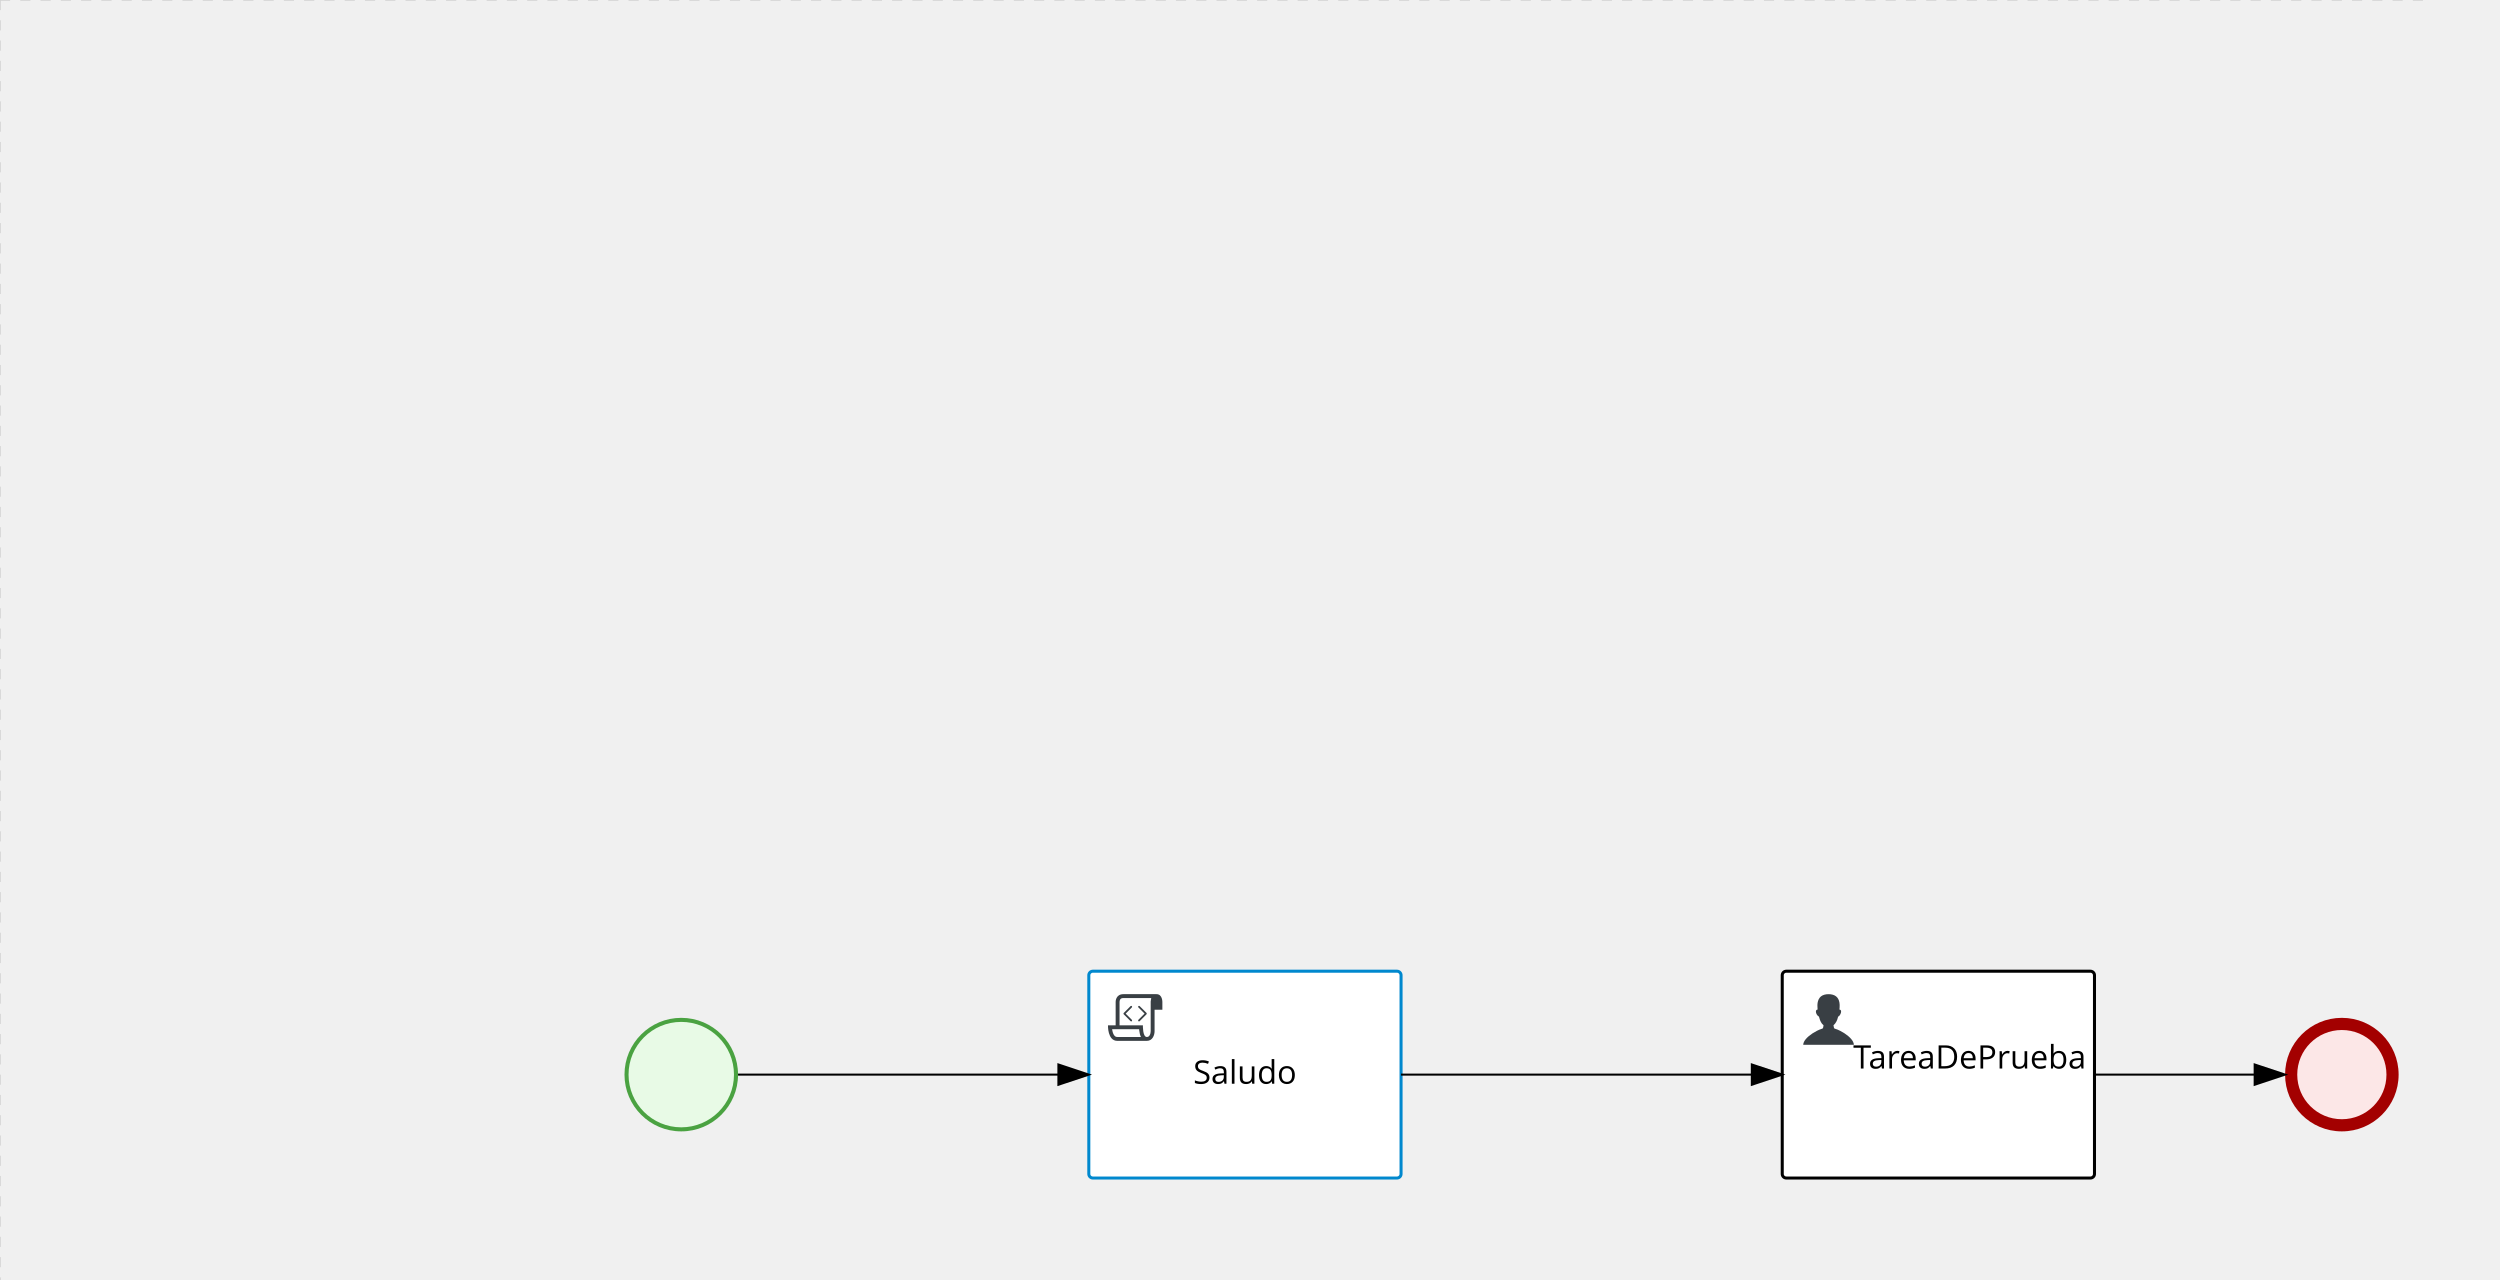
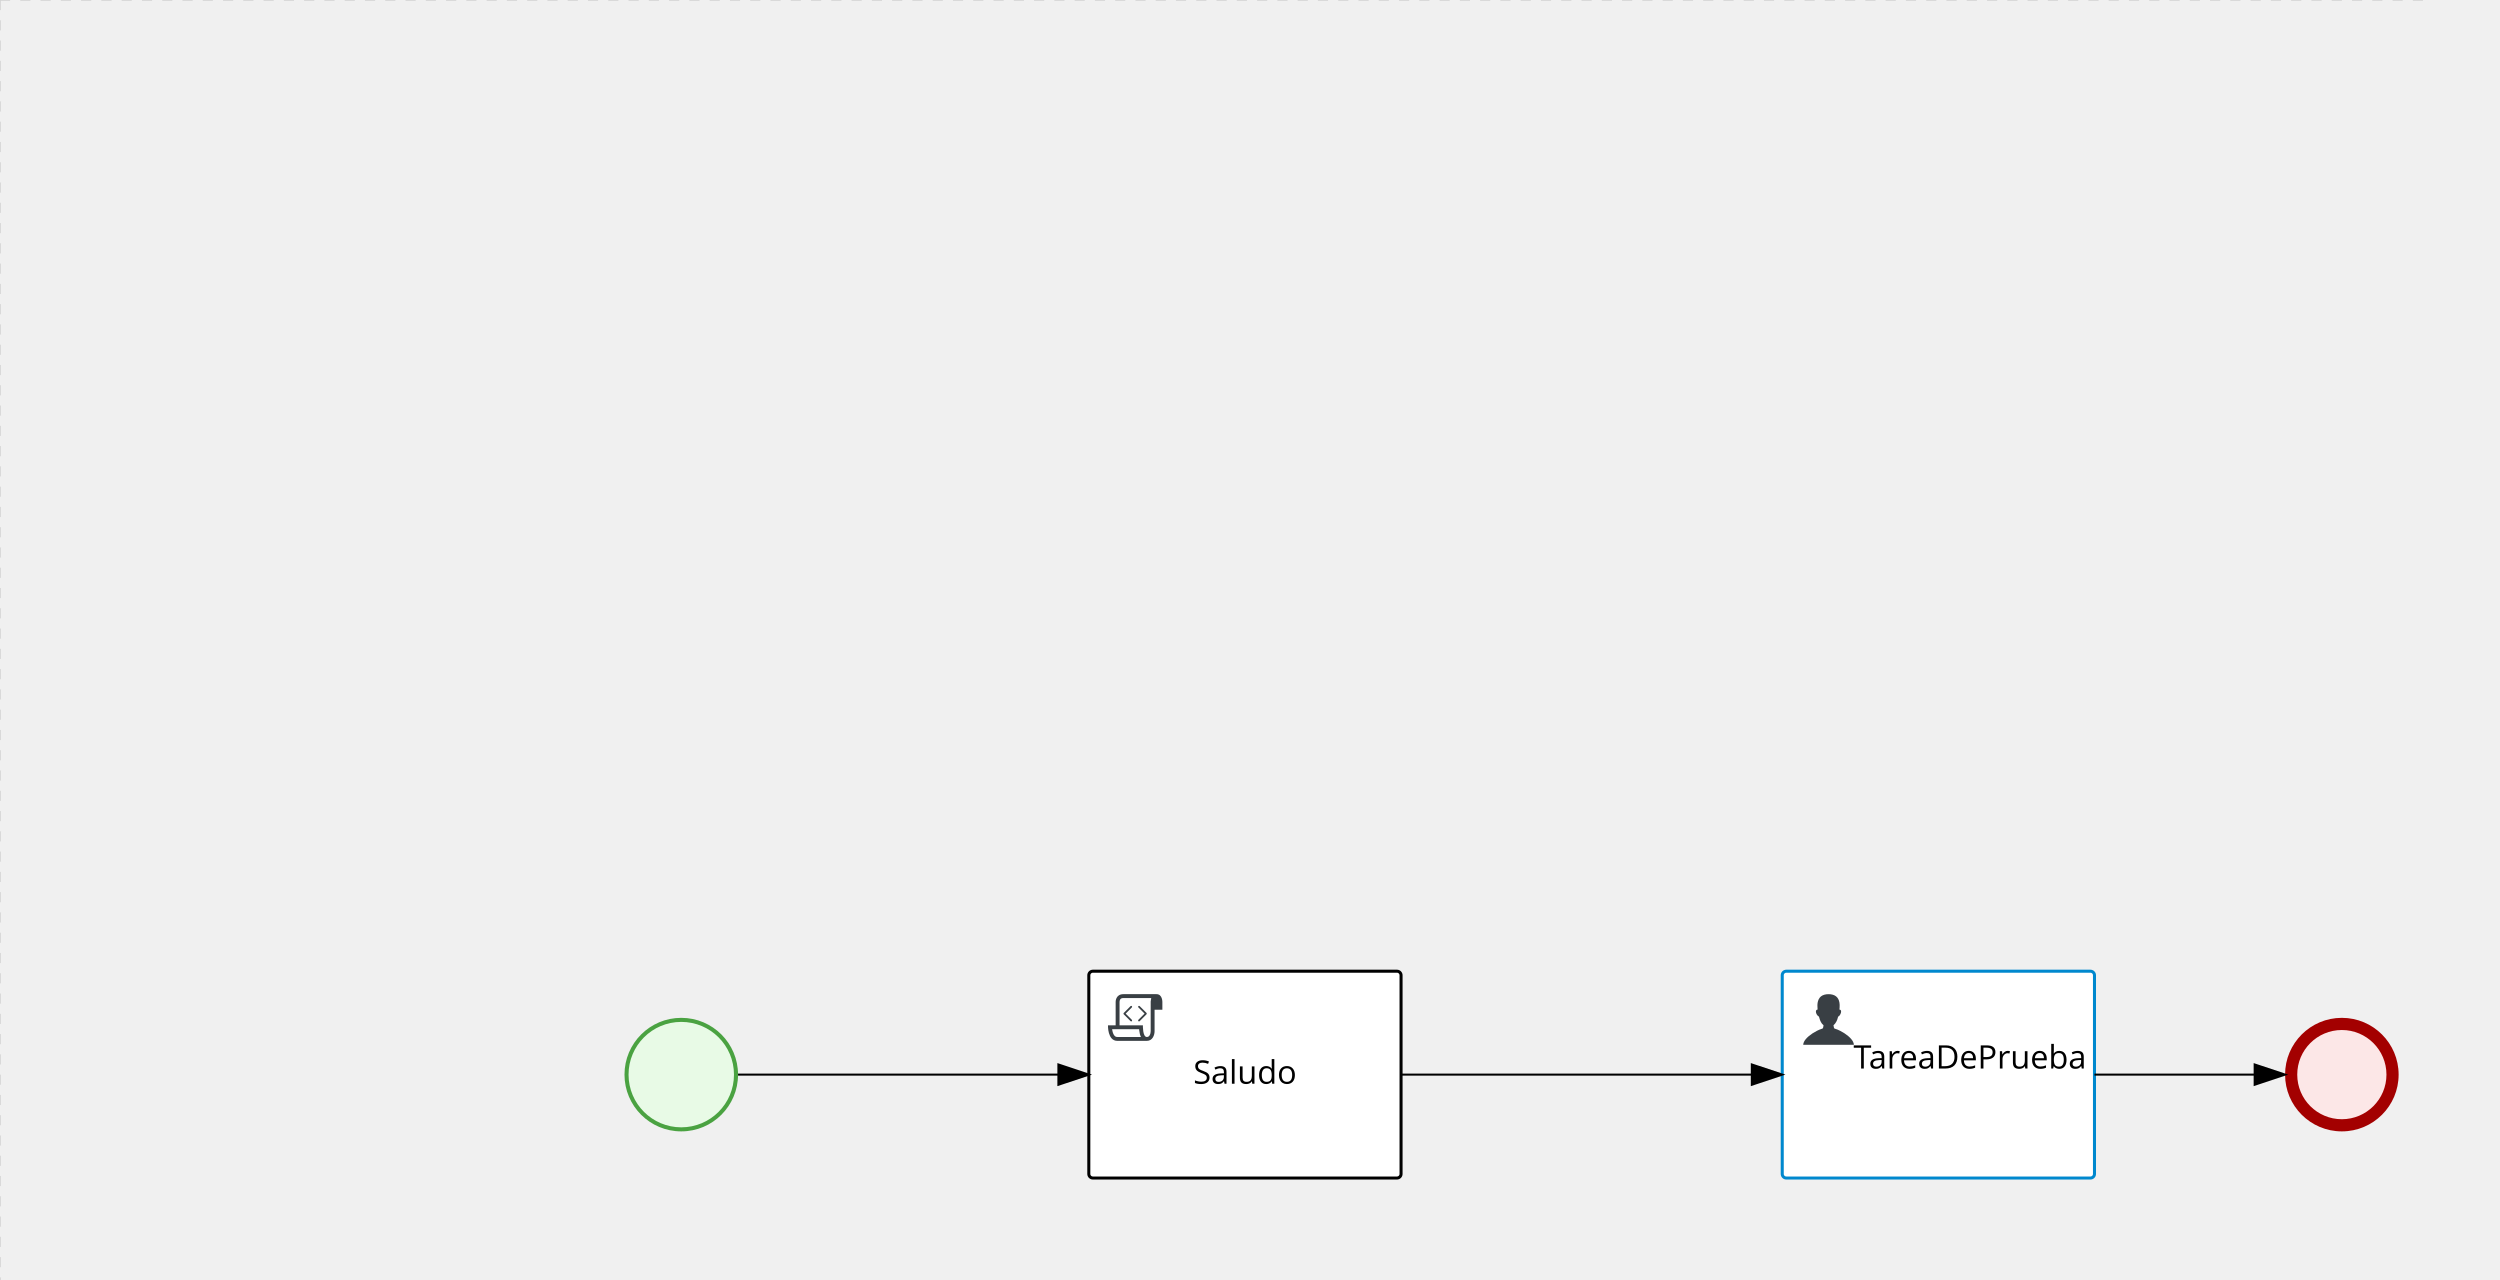
<svg xmlns="http://www.w3.org/2000/svg" version="1.1" width="1233" height="631" viewBox="0 0 1233 631">
  <defs />
  <g transform="matrix(1,0,0,1,0,0)">
    <g>
      <g>
        <g>
          <path fill="none" stroke="#d3d3d3" paint-order="fill stroke markers" d=" M 0 0 L 1200 0" stroke-miterlimit="10" stroke-opacity="0.8" stroke-dasharray="5" />
        </g>
        <g>
          <path fill="none" stroke="#d3d3d3" paint-order="fill stroke markers" d=" M 0 0 L 0 800" stroke-miterlimit="10" stroke-opacity="0.8" stroke-dasharray="5" />
        </g>
      </g>
      <g id="_0E8C5164-582A-42D3-BFD8-0D110C5F9E3D" bpmn2nodeid="_0E8C5164-582A-42D3-BFD8-0D110C5F9E3D" transform="matrix(1,0,0,1,879,479)">
        <g>
          <path fill="none" stroke="none" />
        </g>
        <g transform="matrix(1,0,0,1,0,0)">
          <path fill="#ffffff" stroke="none" id="_0E8C5164-582A-42D3-BFD8-0D110C5F9E3D?shapeType=BACKGROUND" paint-order="stroke fill markers" d=" M 2 0 L 152 0 L 152 0 A 2 2 0 0 1 154 2 L 154 100 L 154 100 A 2 2 0 0 1 152 102 L 2 102 L 2 102 A 2 2 0 0 1 0 100 L 0 2 L 0 2 A 2 2 0 0 1 2 0 Z" />
        </g>
        <g transform="matrix(1,0,0,1,0,0)">
-           <path fill="none" stroke="rgb(0,0,0)" id="_0E8C5164-582A-42D3-BFD8-0D110C5F9E3D?shapeType=BORDER&amp;renderType=STROKE" paint-order="fill stroke markers" d=" M 2 0 L 152 0 L 152 0 A 2 2 0 0 1 154 2 L 154 100 L 154 100 A 2 2 0 0 1 152 102 L 2 102 L 2 102 A 2 2 0 0 1 0 100 L 0 2 L 0 2 A 2 2 0 0 1 2 0 Z" stroke-miterlimit="10" stroke-width="1.5" stroke-dasharray="" />
+           <path fill="none" stroke="rgb(0,136,206)" id="_0E8C5164-582A-42D3-BFD8-0D110C5F9E3D?shapeType=BORDER&amp;renderType=STROKE" paint-order="fill stroke markers" d=" M 2 0 L 152 0 L 152 0 A 2 2 0 0 1 154 2 L 154 100 L 154 100 A 2 2 0 0 1 152 102 L 2 102 L 2 102 A 2 2 0 0 1 0 100 L 0 2 L 0 2 A 2 2 0 0 1 2 0 Z" stroke-miterlimit="10" stroke-width="1.5" stroke-dasharray="" />
        </g>
        <g>
          <g transform="matrix(0.06,0,0,0.06,9.4,9.4)">
            <g transform="matrix(1,0,0,1,0,0)">
              <path fill="#393f44" stroke="none" id="_0E8C5164-582A-42D3-BFD8-0D110C5F9E3D_task__Rp8r__WReX" paint-order="stroke fill markers" d=" M 0 0 M 16 445.21 C 16 440.869 18.784 431.129 22.001 424.217 C 35.768 394.64 77.283 359.28 129 333.084 C 144.516 325.224 157.347 319.964 167.807 317.174 C 171.932 316.074 175.729 314.414 176.525 313.363 C 178.894 310.234 180.914 302.908 181.727 294.5 L 182.5 286.5 L 178.507 283.455 C 166.303 274.146 154.284 251.678 148.04 226.5 C 145.611 216.707 145.056 215.462 142.984 215.158 C 141.703 214.97 138.083 212.243 134.939 209.099 C 123.233 197.393 116.891 177.376 121.44 166.49 C 123.002 162.751 128.155 159.01 131.75 159.004 C 134.448 159 134.471 158.603 132.914 138.788 C 130.927 113.496 134.279 92.265 143.132 74.076 C 152.232 55.38 167.569 42.882 189.049 36.66 C 210.203 30.532 237.797 30.532 258.951 36.66 C 300.042 48.563 318.958 83.806 314.955 141 C 314.32 150.075 313.624 157.788 313.409 158.14 C 313.194 158.493 314.575 159.073 316.479 159.43 C 328.929 161.766 330.986 177.018 321.496 196.621 C 316.903 206.109 309.357 214.508 304.817 215.185 C 303.023 215.453 302.293 217.146 299.943 226.5 C 296.659 239.567 294.474 245.305 287.948 257.995 C 282.491 268.606 273.035 281.109 268.108 284.229 L 264.871 286.278 L 265.518 292.889 C 266.345 301.33 268.639 309.871 270.877 312.837 C 272.067 314.415 275.002 315.79 280.063 317.139 C 291.069 320.075 303.617 325.274 321 334.102 C 369.815 358.891 410.848 393.758 425.032 422.5 C 429.07 430.682 432 440.232 432 445.21 L 432 448 L 224 448 L 16 448 L 16 445.21 Z" />
            </g>
          </g>
        </g>
        <g transform="matrix(1,0,0,1,4.04,13.68)">
          <g transform="matrix(0.04,0,0,0.04,63.36,69.12)">
            <g transform="matrix(1,0,0,1,0,0)">
              <path fill="none" stroke="none" />
            </g>
            <g transform="matrix(1,0,0,1,0,0)">
              <path fill="none" stroke="none" />
            </g>
          </g>
        </g>
        <g transform="matrix(1,0,0,1,35,36)">
-           <text fill="#000000" stroke="none" font-family="Open Sans" font-size="12pt" font-style="normal" font-weight="normal" text-decoration="normal" x="57.43" y="12" text-anchor="middle" dominant-baseline="alphabetic">TareaDePrueba</text>
+           <text fill="#000000" stroke="none" font-family="Open Sans" font-size="12pt" font-style="normal" font-weight="normal" text-decoration="normal" x="57.562" y="12" text-anchor="middle" dominant-baseline="alphabetic">TareaDePrueba</text>
        </g>
      </g>
      <g id="_2CECFF2F-5008-4802-B24A-B109680096E9" bpmn2nodeid="_2CECFF2F-5008-4802-B24A-B109680096E9" transform="matrix(1,0,0,1,1127,502)">
        <g>
          <path fill="none" stroke="none" />
        </g>
        <g transform="matrix(0.125,0,0,0.125,0,0)">
          <g transform="matrix(1,0,0,1,0,0)">
            <path fill="#fce7e7" stroke="none" id="_2CECFF2F-5008-4802-B24A-B109680096E9?shapeType=BACKGROUND" paint-order="stroke fill markers" d=" M 0 0 M 444 224 C 444 263.9 434.2 300.8 414.4 334.5 C 394.7 368.2 368 394.9 334.4 414.5 C 300.8 434.1 263.9 444 224 444 C 184.1 444 147.2 434.2 113.5 414.4 C 79.8 394.7 53.1 368 33.5 334.4 C 13.9 300.8 4 263.9 4 224 C 4 184.1 13.8 147.2 33.6 113.5 C 53.4 79.8 80.1 53.1 113.6 33.5 C 147.1 13.9 184.1 4 224 4 C 263.9 4 300.8 13.8 334.5 33.6 C 368.2 53.4 394.9 80.1 414.5 113.6 C 434.1 147.1 444 184.1 444 224 Z" />
          </g>
          <g>
            <g transform="matrix(1,0,0,1,0,0)">
              <g transform="matrix(1,0,0,1,0,0)">
                <path fill="#a30000" stroke="none" id="_2CECFF2F-5008-4802-B24A-B109680096E9?shapeType=BORDER&amp;renderType=FILL" paint-order="stroke fill markers" d=" M 0 0 M 224 0 C 100.3 0 0 100.3 0 224 C 0 347.7 100.3 448 224 448 C 347.7 448 448 347.7 448 224 C 448 100.3 347.7 0 224 0 Z M 0 0 M 224 400 C 126.8 400 48 321.2 48 224 C 48 126.8 126.8 48 224 48 C 321.2 48 400 126.8 400 224 C 400 321.2 321.2 400 224 400 Z" />
              </g>
            </g>
          </g>
        </g>
        <g transform="matrix(1,0,0,1,28,61)" />
      </g>
      <g id="_6506DA47-3AC3-4047-B03E-65E9F60C422B" bpmn2nodeid="_6506DA47-3AC3-4047-B03E-65E9F60C422B" transform="matrix(1,0,0,1,537,479)">
        <g>
          <path fill="none" stroke="none" />
        </g>
        <g transform="matrix(1,0,0,1,0,0)">
          <path fill="#ffffff" stroke="none" id="_6506DA47-3AC3-4047-B03E-65E9F60C422B?shapeType=BACKGROUND" paint-order="stroke fill markers" d=" M 2 0 L 152 0 L 152 0 A 2 2 0 0 1 154 2 L 154 100 L 154 100 A 2 2 0 0 1 152 102 L 2 102 L 2 102 A 2 2 0 0 1 0 100 L 0 2 L 0 2 A 2 2 0 0 1 2 0 Z" />
        </g>
        <g transform="matrix(1,0,0,1,0,0)">
-           <path fill="none" stroke="rgb(0,136,206)" id="_6506DA47-3AC3-4047-B03E-65E9F60C422B?shapeType=BORDER&amp;renderType=STROKE" paint-order="fill stroke markers" d=" M 2 0 L 152 0 L 152 0 A 2 2 0 0 1 154 2 L 154 100 L 154 100 A 2 2 0 0 1 152 102 L 2 102 L 2 102 A 2 2 0 0 1 0 100 L 0 2 L 0 2 A 2 2 0 0 1 2 0 Z" stroke-miterlimit="10" stroke-width="1.5" stroke-dasharray="" />
+           <path fill="none" stroke="rgb(0,0,0)" id="_6506DA47-3AC3-4047-B03E-65E9F60C422B?shapeType=BORDER&amp;renderType=STROKE" paint-order="fill stroke markers" d=" M 2 0 L 152 0 L 152 0 A 2 2 0 0 1 154 2 L 154 100 L 154 100 A 2 2 0 0 1 152 102 L 2 102 L 2 102 A 2 2 0 0 1 0 100 L 0 2 L 0 2 A 2 2 0 0 1 2 0 Z" stroke-miterlimit="10" stroke-width="1.5" stroke-dasharray="" />
        </g>
        <g>
          <g transform="matrix(0.06,0,0,0.06,9.4,9.4)">
            <g transform="matrix(1,0,0,1,0,0)">
              <path fill="#393f44" stroke="none" id="_6506DA47-3AC3-4047-B03E-65E9F60C422B_task__zJLF__xCwC" paint-order="stroke fill markers" d=" M 0 0 M 197.3 130.2 C 194.4 127.3 189.6 127.3 186.7 130.2 L 130.2 186.7 C 127.3 189.6 127.3 194.4 130.2 197.3 L 186.7 253.8 C 188.1 255.3 190.1 256 192 256 C 193.9 256 195.9 255.3 197.3 253.7 C 200.2 250.8 200.2 246 197.3 243.1 L 146.2 192 L 197.3 140.8 C 200.2 137.9 200.2 133.1 197.3 130.2 Z" />
            </g>
            <g transform="matrix(1,0,0,1,0,0)">
              <path fill="#393f44" stroke="none" id="_6506DA47-3AC3-4047-B03E-65E9F60C422B_task__zJLF__eBb6" paint-order="stroke fill markers" d=" M 0 0 M 261.3 130.2 C 258.4 127.3 253.6 127.3 250.7 130.2 C 247.8 133.1 247.8 137.9 250.7 140.8 L 301.8 191.9 L 250.7 243 C 247.8 245.9 247.8 250.7 250.7 253.6 C 252.1 255.3 254.1 256 256 256 C 257.9 256 259.9 255.3 261.3 253.8 L 317.8 197.3 C 320.7 194.4 320.7 189.6 317.8 186.7 L 261.3 130.2 Z" />
            </g>
            <g transform="matrix(1,0,0,1,0,0)">
              <path fill="#393f44" stroke="none" id="_6506DA47-3AC3-4047-B03E-65E9F60C422B_task__zJLF__4RHr" paint-order="stroke fill markers" d=" M 0 0 M 400 32 C 400 32 152.8 32 128 32 C 62 32 64 96 64 96 L 64 288 L 1 288 C 1 288 -4 416 78 416 L 320 416 C 368 416 384 368 384 336 C 384 314.2 384 224.4 384 160 L 448 160 L 448 96 C 448 96 449 32 400 32 Z M 0 0 M 78 383.9 C 68.5 383.9 61.6 381.1 55.5 374.9 C 43.4 362.4 37.5 339.6 34.9 320 L 256.9 320 C 257.1 322.7 257.3 325.4 257.6 328.2 C 260 351.6 264.7 370.1 271.9 383.9 L 78 383.9 L 78 383.9 Z M 0 0 M 352 336 C 352 345.9 349.6 360.3 342.9 371 C 337.2 380.1 330.4 384 320 384 C 285 384 288 288 288 288 L 96 288 L 96 96 L 96 95.9 L 96 95.1 C 96 90.6 97.6 78.3 104.7 71.2 C 106.5 69.4 111.9 64 128 64 L 356.5 64 C 354.4 72.8 352.8 81.8 352.2 89.9 C 352.2 90.5 352.1 91.1 352.1 91.7 C 352.1 92 352.1 92.3 352.1 92.6 C 352 94.8 352 96 352 96 L 352 160 L 352 336 Z" />
            </g>
          </g>
        </g>
-         <g transform="matrix(1,0,0,1,51.49219,43.5)">
-           <text fill="#000000" stroke="none" font-family="Open Sans" font-size="12pt" font-style="normal" font-weight="normal" text-decoration="normal" x="25.508" y="12" text-anchor="middle" dominant-baseline="alphabetic">Saludo</text>
+         <g transform="matrix(1,0,0,1,51.45455,43.5)">
+           <text fill="#000000" stroke="none" font-family="Open Sans" font-size="12pt" font-style="normal" font-weight="normal" text-decoration="normal" x="25.576" y="12" text-anchor="middle" dominant-baseline="alphabetic">Saludo</text>
        </g>
      </g>
      <g id="_FEEA472F-C80E-408E-94BD-CED99FC92749" bpmn2nodeid="_FEEA472F-C80E-408E-94BD-CED99FC92749" transform="matrix(1,0,0,1,308,502)">
        <g>
          <path fill="none" stroke="none" />
        </g>
        <g transform="matrix(0.125,0,0,0.125,0,0)">
          <g transform="matrix(1,0,0,1,0,0)">
            <path fill="#e8fae6" stroke="none" id="_FEEA472F-C80E-408E-94BD-CED99FC92749?shapeType=BACKGROUND" paint-order="stroke fill markers" d=" M 0 0 M 444 224 C 444 263.9 434.2 300.8 414.4 334.5 C 394.7 368.2 368 394.9 334.4 414.5 C 300.8 434.1 263.9 444 224 444 C 184.1 444 147.2 434.2 113.5 414.4 C 79.8 394.7 53.1 368 33.5 334.4 C 13.9 300.8 4 263.9 4 224 C 4 184.1 13.8 147.2 33.6 113.5 C 53.4 79.8 80.1 53.1 113.6 33.5 C 147.1 13.9 184.1 4 224 4 C 263.9 4 300.8 13.8 334.5 33.6 C 368.2 53.4 394.9 80.1 414.5 113.6 C 434.1 147.1 444 184.1 444 224 Z" />
          </g>
          <g>
            <g transform="matrix(1,0,0,1,0,0)">
              <g transform="matrix(1,0,0,1,0,0)">
                <path fill="#4aa241" stroke="none" id="_FEEA472F-C80E-408E-94BD-CED99FC92749?shapeType=BORDER&amp;renderType=FILL" paint-order="stroke fill markers" d=" M 0 0 M 224 0 C 100.3 0 0 100.3 0 224 C 0 347.7 100.3 448 224 448 C 347.7 448 448 347.7 448 224 C 448 100.3 347.7 0 224 0 Z M 0 0 M 224 432 C 109.1 432 16 338.9 16 224 C 16 109.1 109.1 16 224 16 C 338.9 16 432 109.1 432 224 C 432 338.9 338.9 432 224 432 Z" />
              </g>
            </g>
          </g>
        </g>
        <g transform="matrix(1,0,0,1,28,61)" />
      </g>
-       <g id="_A28AB692-0293-4E7D-942C-A3A9025C24AF" bpmn2nodeid="_A28AB692-0293-4E7D-942C-A3A9025C24AF">
-         <g>
-           <path fill="none" stroke="#000000" paint-order="fill stroke markers" d=" M 364 530 L 522 530" stroke-miterlimit="10" stroke-dasharray="" />
-         </g>
-         <g transform="matrix(1,0,0,1,364,530)" />
-         <g transform="matrix(6.123233995736766e-17,1,-1,6.123233995736766e-17,537,525)">
-           <path fill="#000000" stroke="#000000" paint-order="fill stroke markers" d=" M 10 15 L 0 15 L 5 0 Z" stroke-miterlimit="10" stroke-dasharray="" />
-         </g>
-         <g transform="matrix(1,0,0,1,364,520)" />
-       </g>
+       <g transform="matrix(1,0,0,1,1127,502)" />
+       <g transform="matrix(1,0,0,1,537,479)" />
+       <g transform="matrix(1,0,0,1,308,502)" />
      <g id="_087C71B0-3EB6-4C57-9C0D-60F2BEC987F4" bpmn2nodeid="_087C71B0-3EB6-4C57-9C0D-60F2BEC987F4">
        <g>
          <path fill="none" stroke="#000000" paint-order="fill stroke markers" d=" M 691 530 L 864 530" stroke-miterlimit="10" stroke-dasharray="" />
        </g>
        <g transform="matrix(1,0,0,1,691,530)" />
        <g transform="matrix(6.123233995736766e-17,1,-1,6.123233995736766e-17,879,525)">
          <path fill="#000000" stroke="#000000" paint-order="fill stroke markers" d=" M 10 15 L 0 15 L 5 0 Z" stroke-miterlimit="10" stroke-dasharray="" />
        </g>
        <g transform="matrix(1,0,0,1,691,520)" />
      </g>
      <g id="_A9181BE1-144F-4068-99B1-FD8038D3A52C" bpmn2nodeid="_A9181BE1-144F-4068-99B1-FD8038D3A52C">
        <g>
          <path fill="none" stroke="#000000" paint-order="fill stroke markers" d=" M 1033 530 L 1112 530" stroke-miterlimit="10" stroke-dasharray="" />
        </g>
        <g transform="matrix(1,0,0,1,1033,530)" />
        <g transform="matrix(6.123233995736766e-17,1,-1,6.123233995736766e-17,1127,525)">
          <path fill="#000000" stroke="#000000" paint-order="fill stroke markers" d=" M 10 15 L 0 15 L 5 0 Z" stroke-miterlimit="10" stroke-dasharray="" />
        </g>
        <g transform="matrix(1,0,0,1,1033,520)" />
      </g>
-       <g transform="matrix(1,0,0,1,1127,502)" />
-       <g transform="matrix(1,0,0,1,308,502)" />
-       <g transform="matrix(1,0,0,1,537,479)" />
+       <g id="_A28AB692-0293-4E7D-942C-A3A9025C24AF" bpmn2nodeid="_A28AB692-0293-4E7D-942C-A3A9025C24AF">
+         <g>
+           <path fill="none" stroke="#000000" paint-order="fill stroke markers" d=" M 364 530 L 522 530" stroke-miterlimit="10" stroke-dasharray="" />
+         </g>
+         <g transform="matrix(1,0,0,1,364,530)" />
+         <g transform="matrix(6.123233995736766e-17,1,-1,6.123233995736766e-17,537,525)">
+           <path fill="#000000" stroke="#000000" paint-order="fill stroke markers" d=" M 10 15 L 0 15 L 5 0 Z" stroke-miterlimit="10" stroke-dasharray="" />
+         </g>
+         <g transform="matrix(1,0,0,1,364,520)" />
+       </g>
      <g transform="matrix(1,0,0,1,879,479)" />
    </g>
  </g>
</svg>
